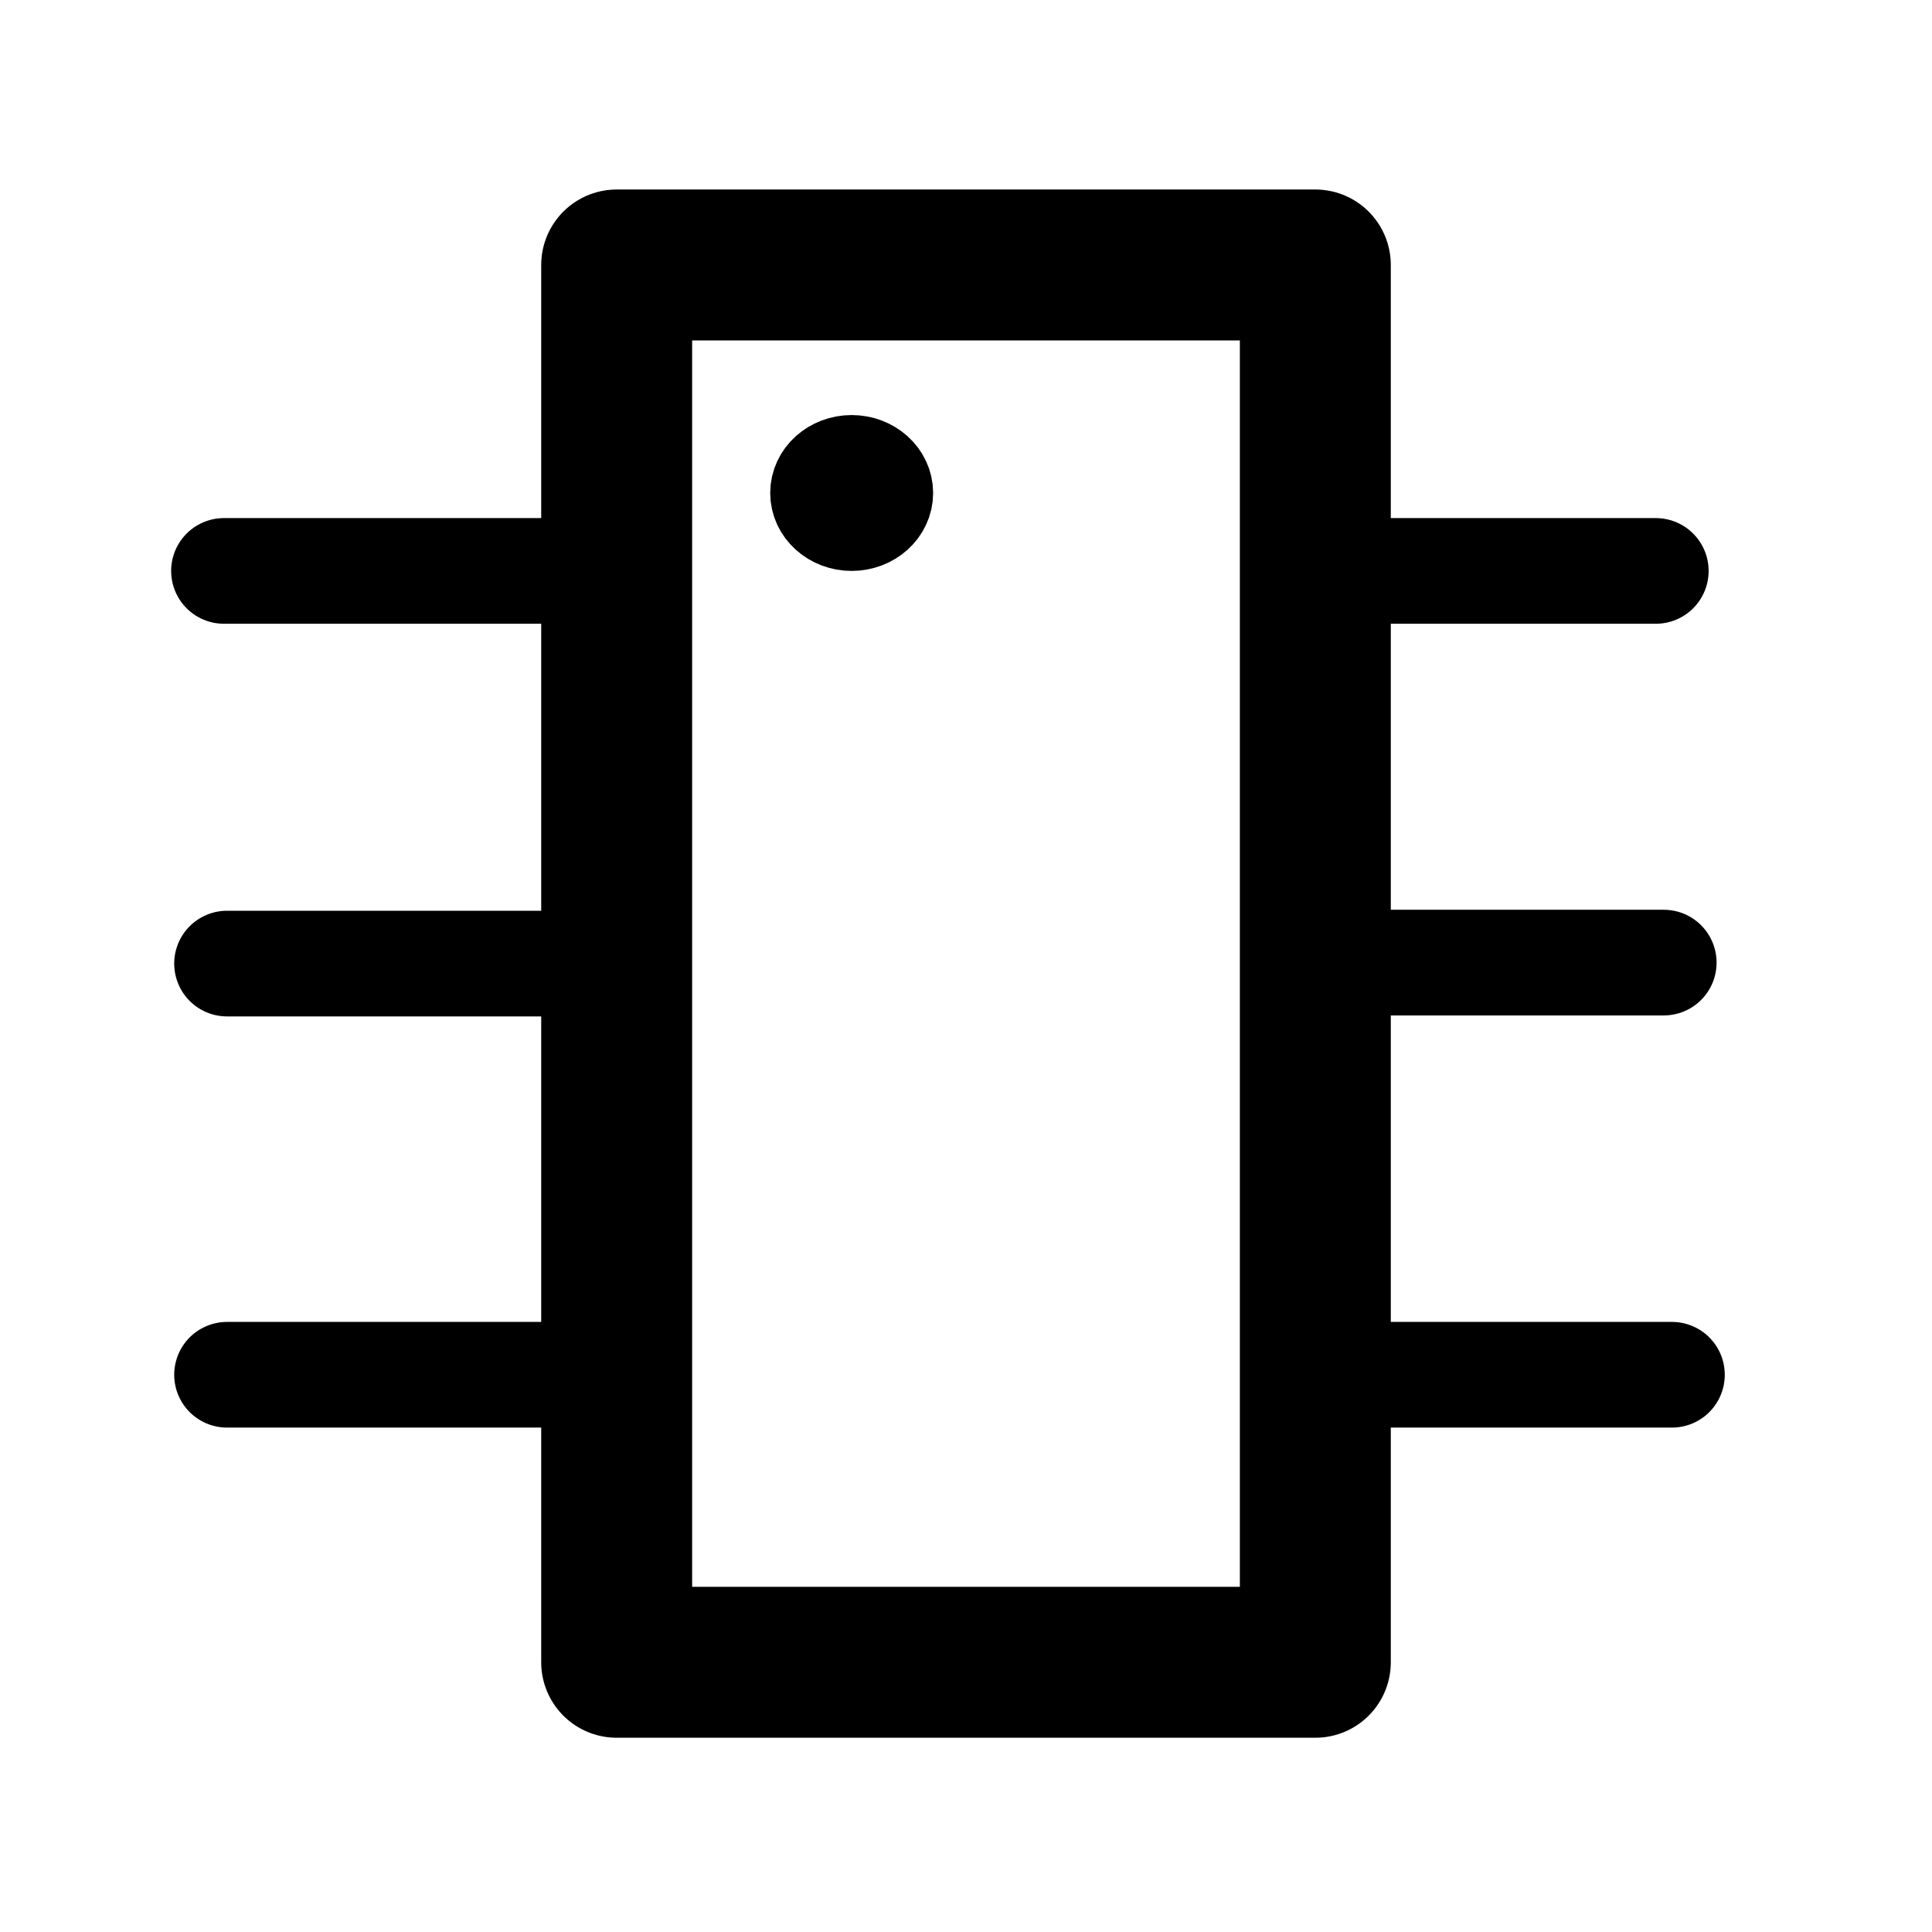
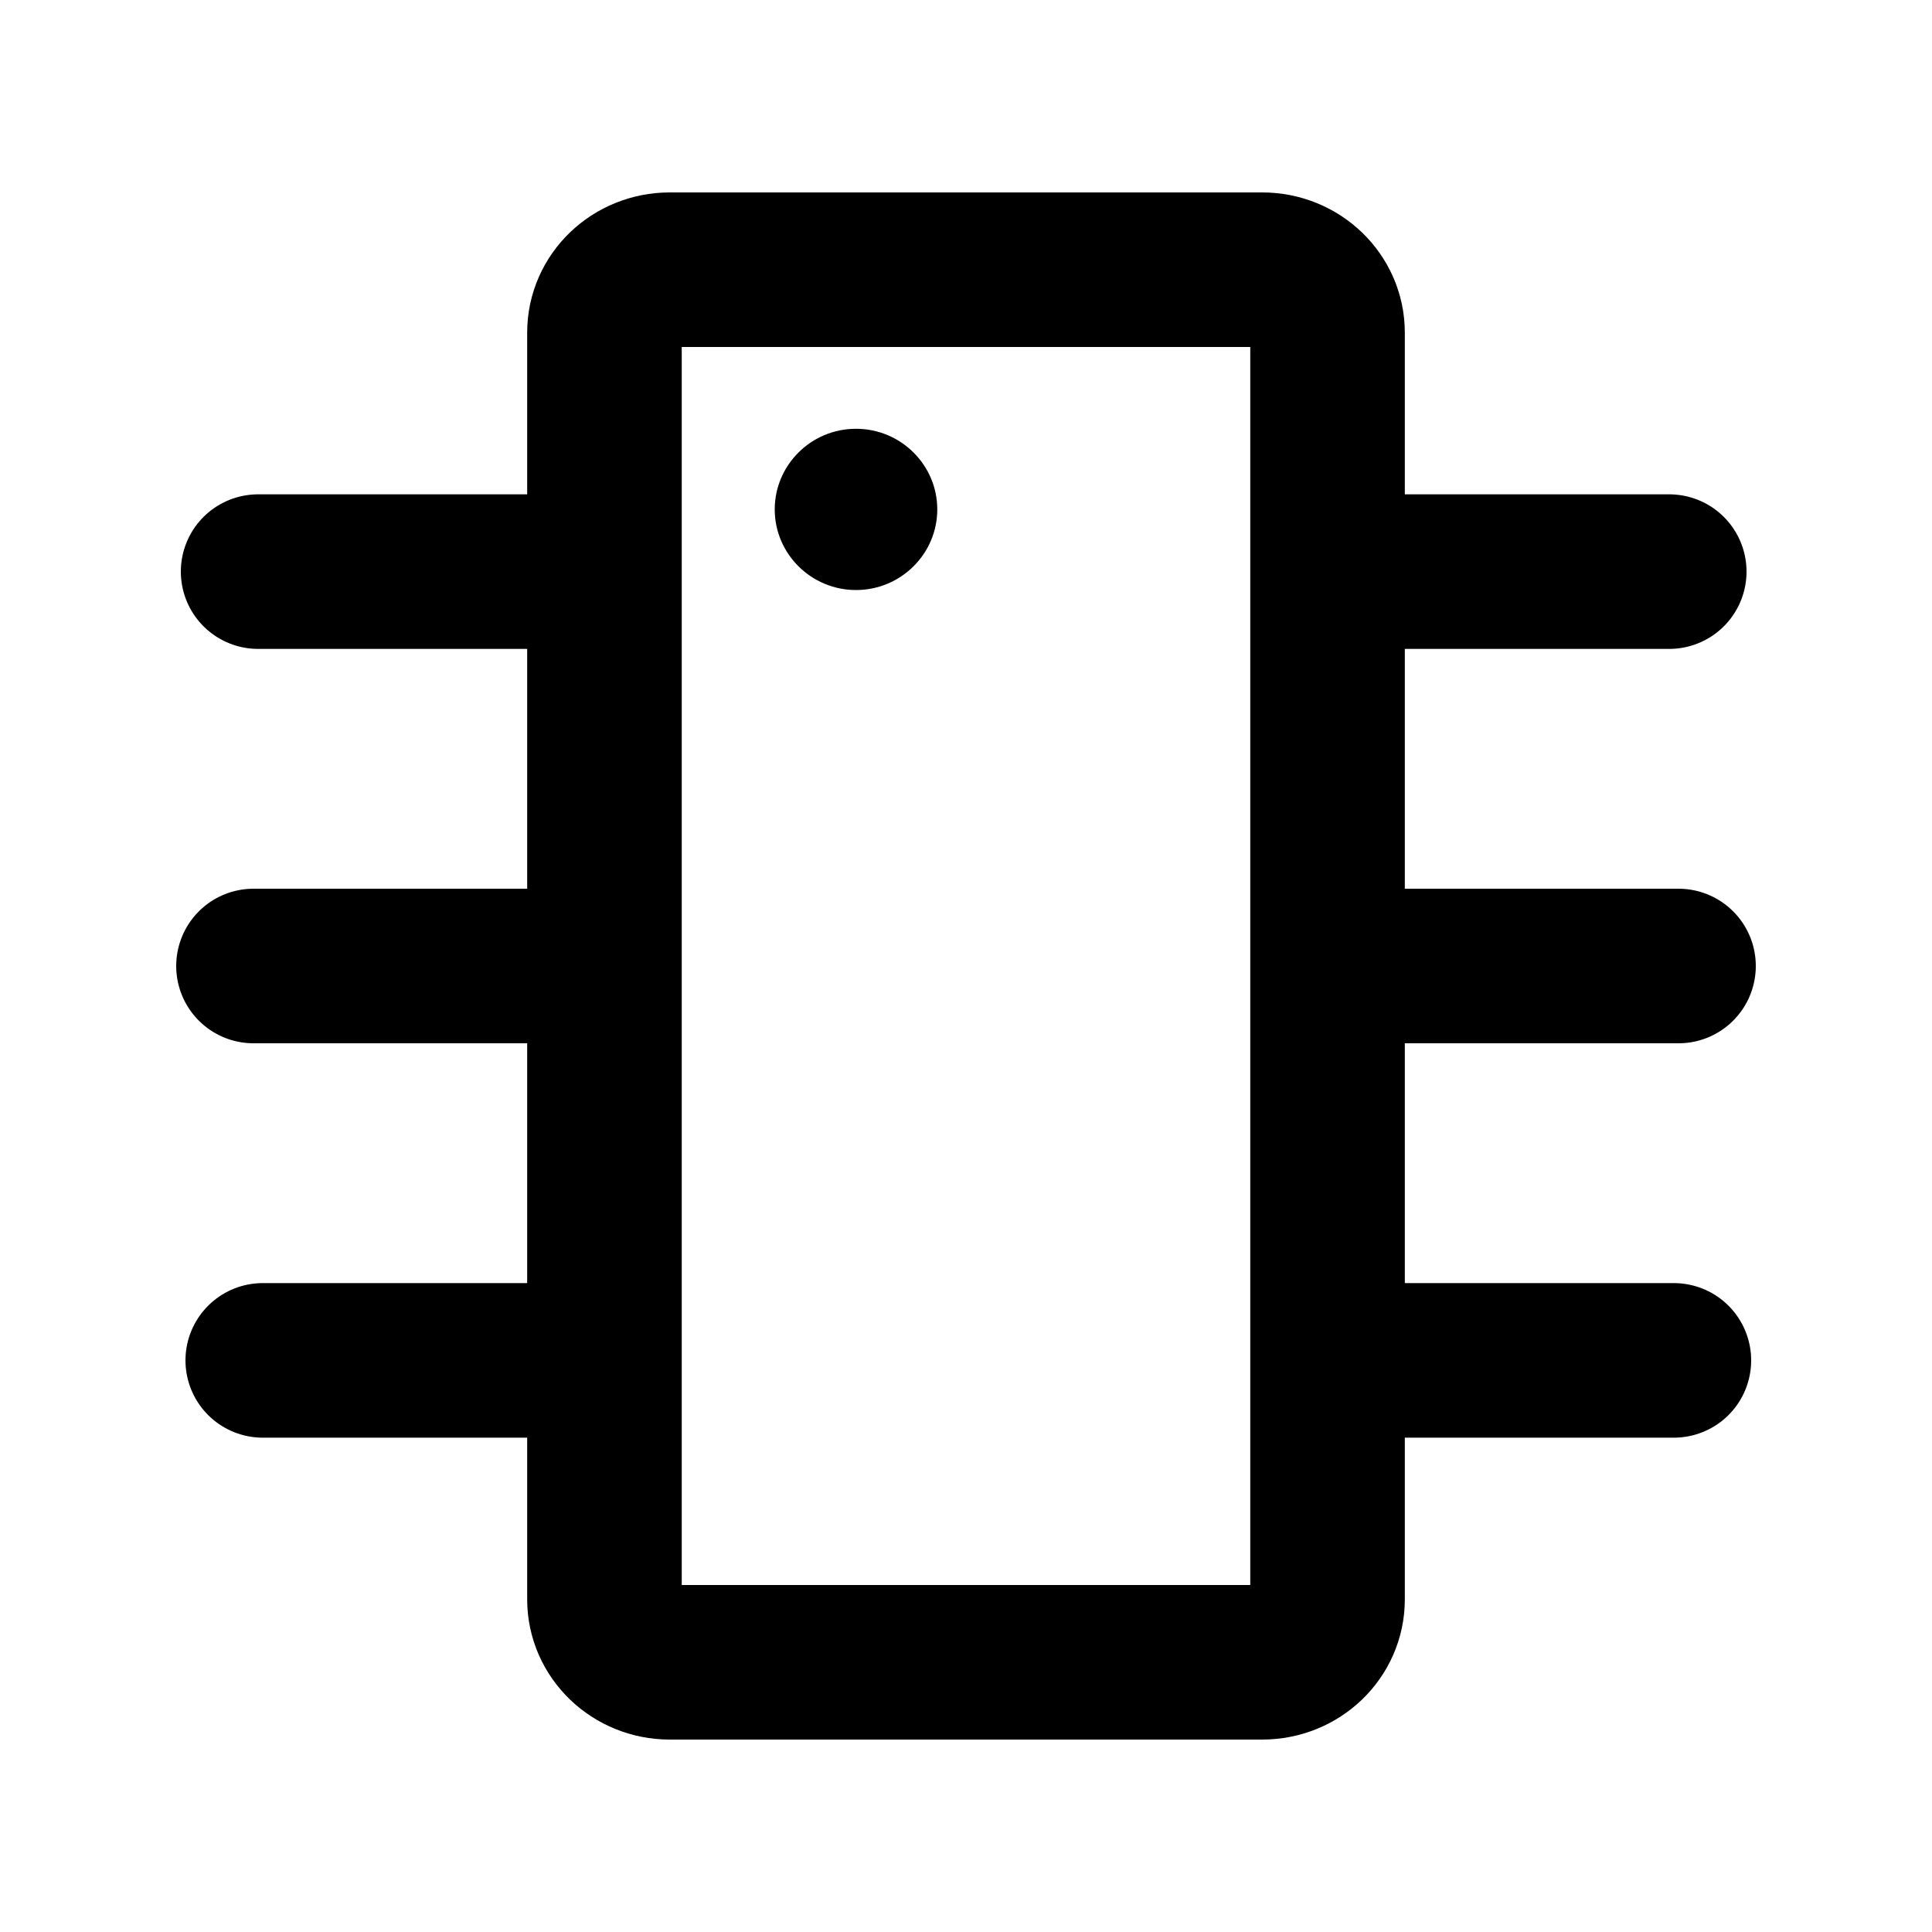
- <svg xmlns="http://www.w3.org/2000/svg" width="512" height="512" viewBox="0 0 512 512" version="1.1" id="svg5">
-   <defs id="defs2" />
-   <g id="layer1">
-     <rect style="fill:none;fill-opacity:1;stroke:#000000;stroke-width:40;stroke-linecap:round;stroke-linejoin:round;stroke-dasharray:none" id="rect344" width="185.149" height="370.297" x="163.426" y="70.223" />
-     <path style="fill:none;stroke:#000000;stroke-width:28.005;stroke-linecap:round;stroke-linejoin:round;stroke-dasharray:none" d="m 348.894,151.3 h 89.907 z" id="path1501" />
-     <path style="fill:none;stroke:#000000;stroke-width:28.005;stroke-linecap:round;stroke-linejoin:round;stroke-dasharray:none" d="M 59.358,151.3 H 149.265 Z" id="path1501-3" />
-     <path style="fill:none;stroke:#000000;stroke-width:28.005;stroke-linecap:round;stroke-linejoin:round;stroke-dasharray:none" d="m 353.807,255.099 h 87.102 z" id="path1503" />
-     <path style="fill:none;stroke:#000000;stroke-width:28.005;stroke-linecap:round;stroke-linejoin:round;stroke-dasharray:none" d="m 360.309,364.324 h 82.772 z" id="path1505" />
-     <path style="fill:none;stroke:#000000;stroke-width:28.005;stroke-linecap:round;stroke-linejoin:round;stroke-dasharray:none" d="M 60.168,255.359 H 150.075 Z" id="path1501-6" />
-     <path style="fill:none;stroke:#000000;stroke-width:28.005;stroke-linecap:round;stroke-linejoin:round;stroke-dasharray:none" d="M 60.168,364.324 H 150.075 Z" id="path1501-7" />
-     <ellipse style="fill:#000000;fill-opacity:1;stroke:#000000;stroke-width:24.437;stroke-linecap:round;stroke-linejoin:round" id="path792" cx="225.701" cy="130.646" rx="9.372" ry="8.435" />
+ <svg xmlns="http://www.w3.org/2000/svg" id="Bios_-_Pcsx2" data-name="Bios - Pcsx2" viewBox="0 0 150 150">
+   <defs>
+     <style>
+       .cls-1 {
+         stroke-linejoin: round;
+       }
+ 
+       .cls-1, .cls-2 {
+         fill: none;
+         stroke: #000;
+         stroke-linecap: round;
+         stroke-width: 12px;
+       }
+ 
+       .cls-2 {
+         stroke-miterlimit: 10;
+       }
+     </style>
+   </defs>
+   <g id="paletas">
+     <g id="B">
+       <line class="cls-2" x1="129.96" y1="105.62" x2="105.25" y2="105.62" />
+       <line class="cls-2" x1="130.32" y1="75" x2="105.61" y2="75" />
+       <line class="cls-2" x1="129.6" y1="44.38" x2="104.88" y2="44.38" />
+     </g>
+     <g id="A">
+       <line class="cls-2" x1="20.04" y1="44.38" x2="44.75" y2="44.38" />
+       <line class="cls-2" x1="19.68" y1="75" x2="44.39" y2="75" />
+       <line class="cls-2" x1="20.4" y1="105.62" x2="45.12" y2="105.62" />
+     </g>
+   </g>
+   <g id="By_Kam" data-name="By Kam">
+     <path id="chip" class="cls-1" d="m52,20.94h46c2.8,0,5.07,2.19,5.07,4.88v98.36c0,2.7-2.27,4.88-5.07,4.88h-46c-2.8,0-5.07-2.19-5.07-4.88V25.82c0-2.7,2.27-4.88,5.07-4.88Z" />
+     <g id="ball">
+       <path d="m66.46,45.81c-3.48,0-6.31-2.81-6.31-6.26s2.83-6.26,6.31-6.26,6.31,2.81,6.31,6.26-2.83,6.26-6.31,6.26Z" />
+     </g>
  </g>
</svg>
